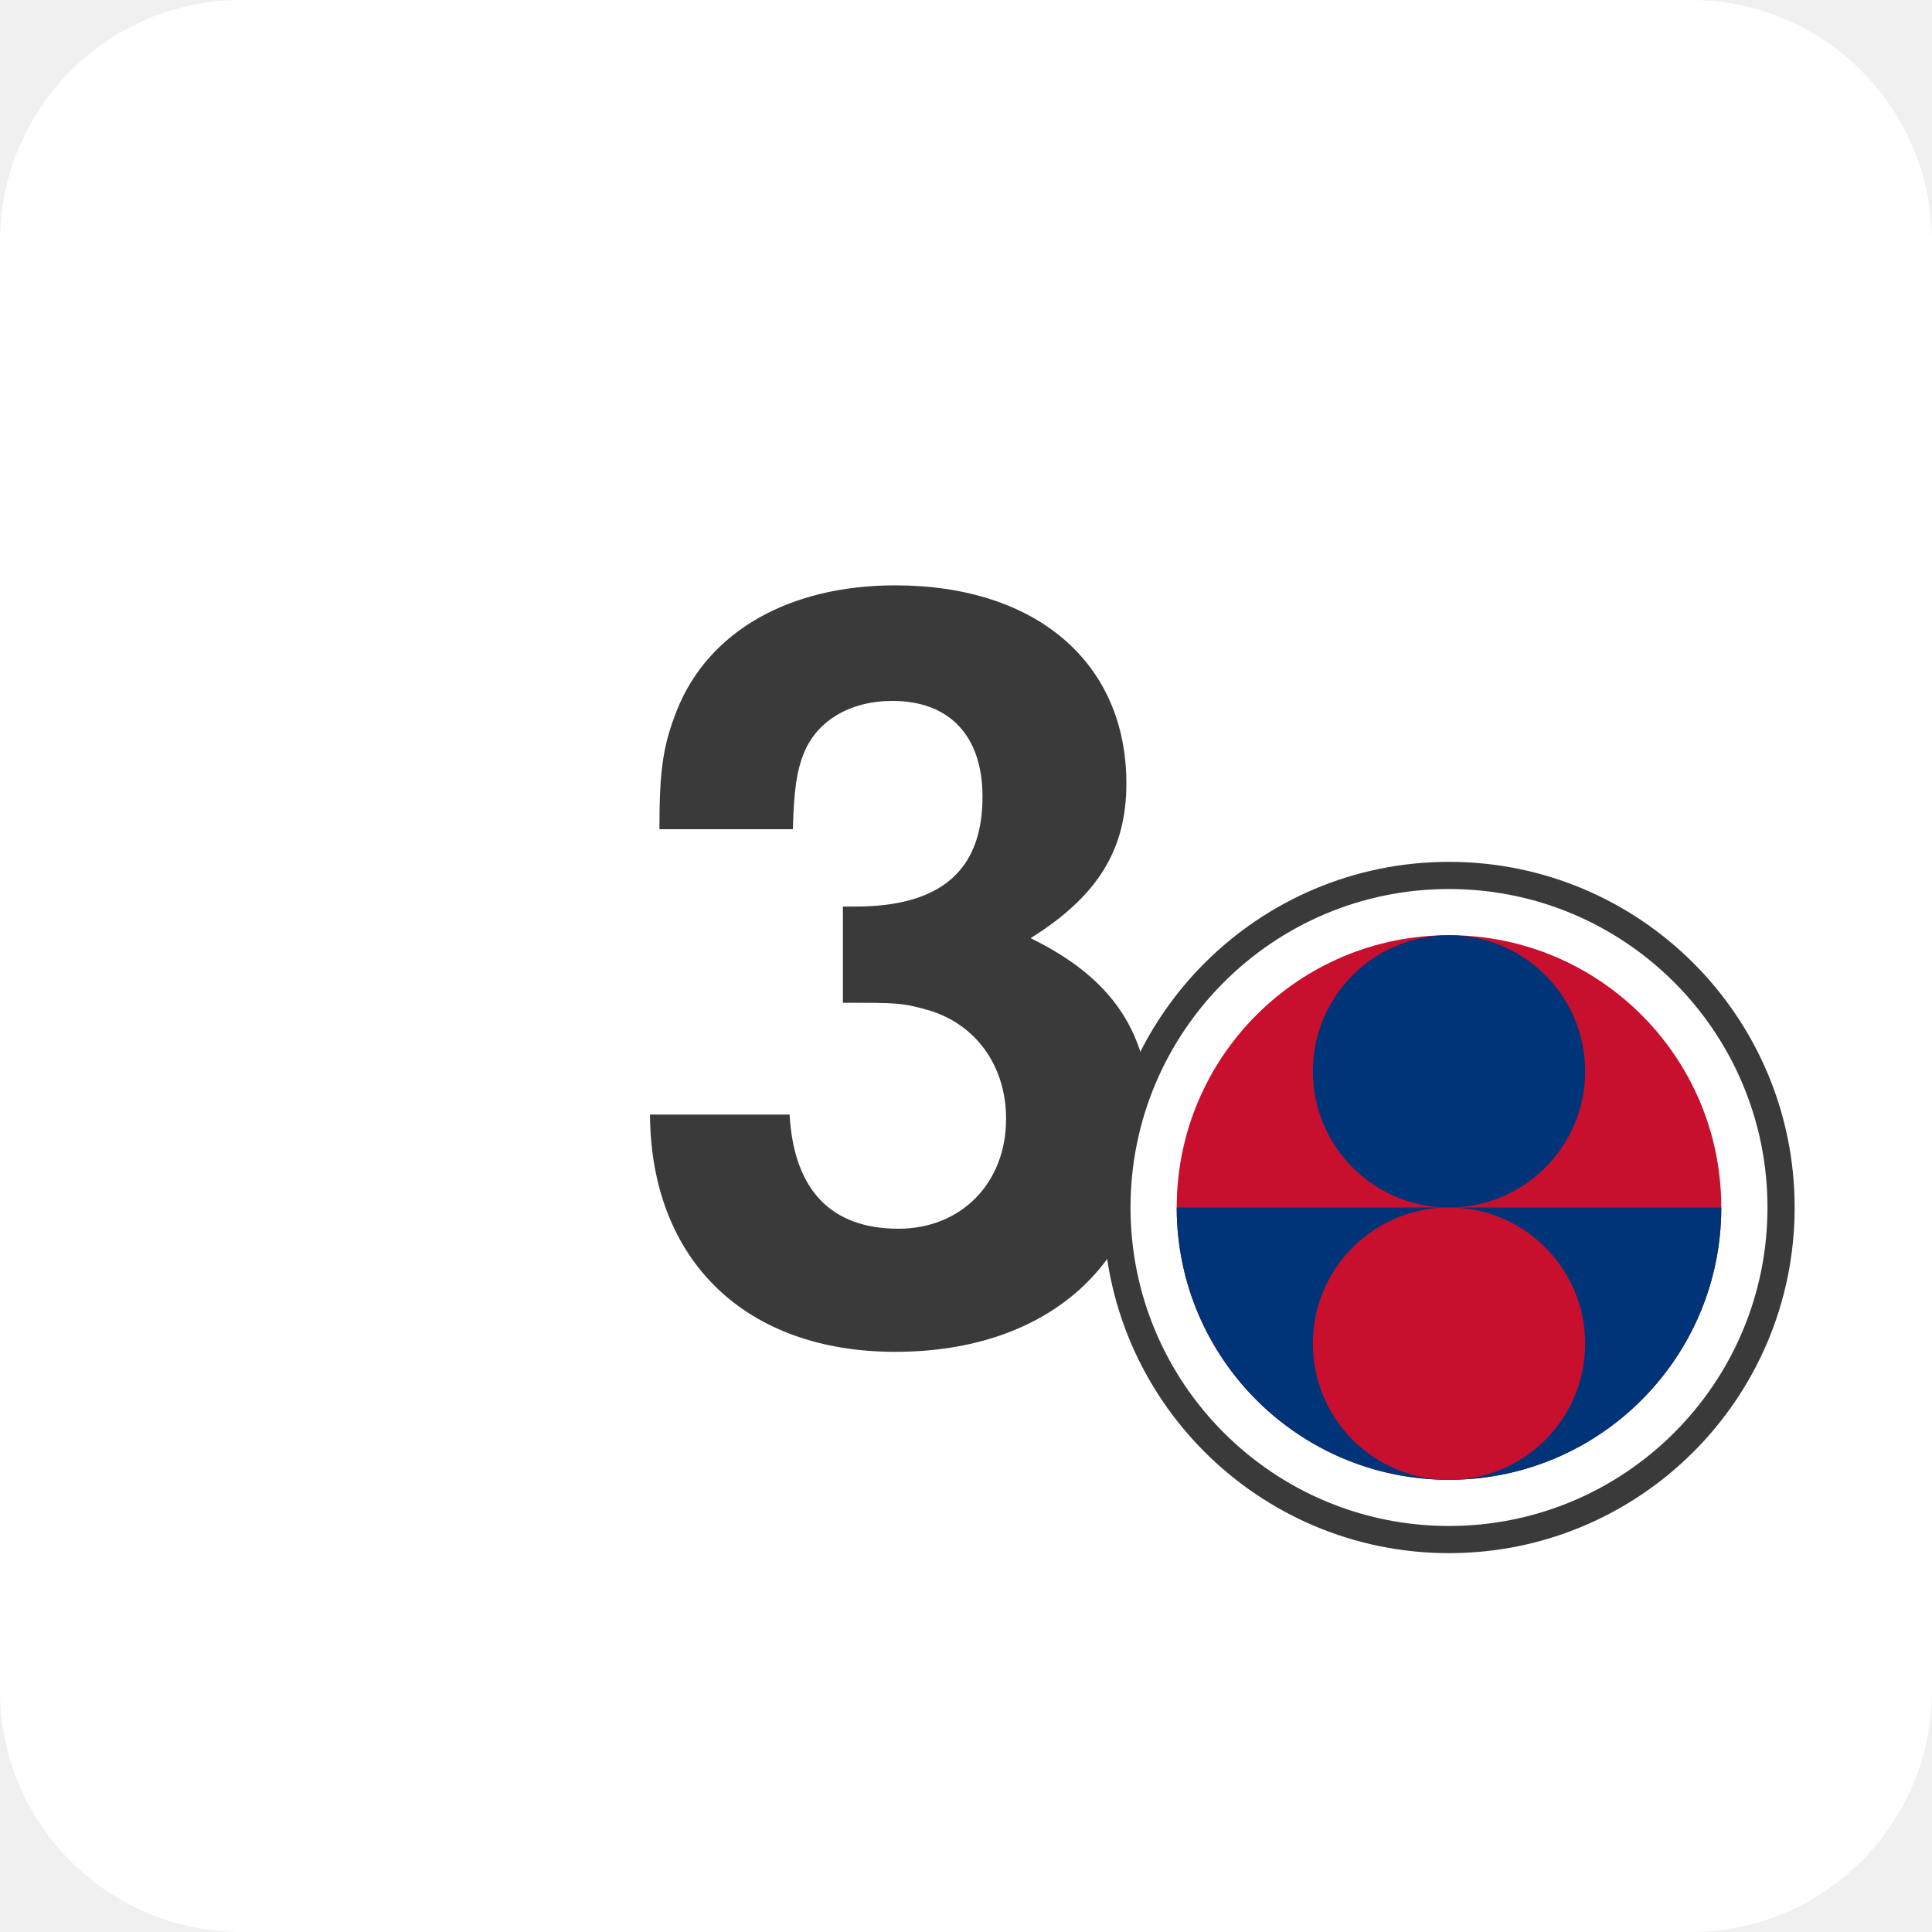
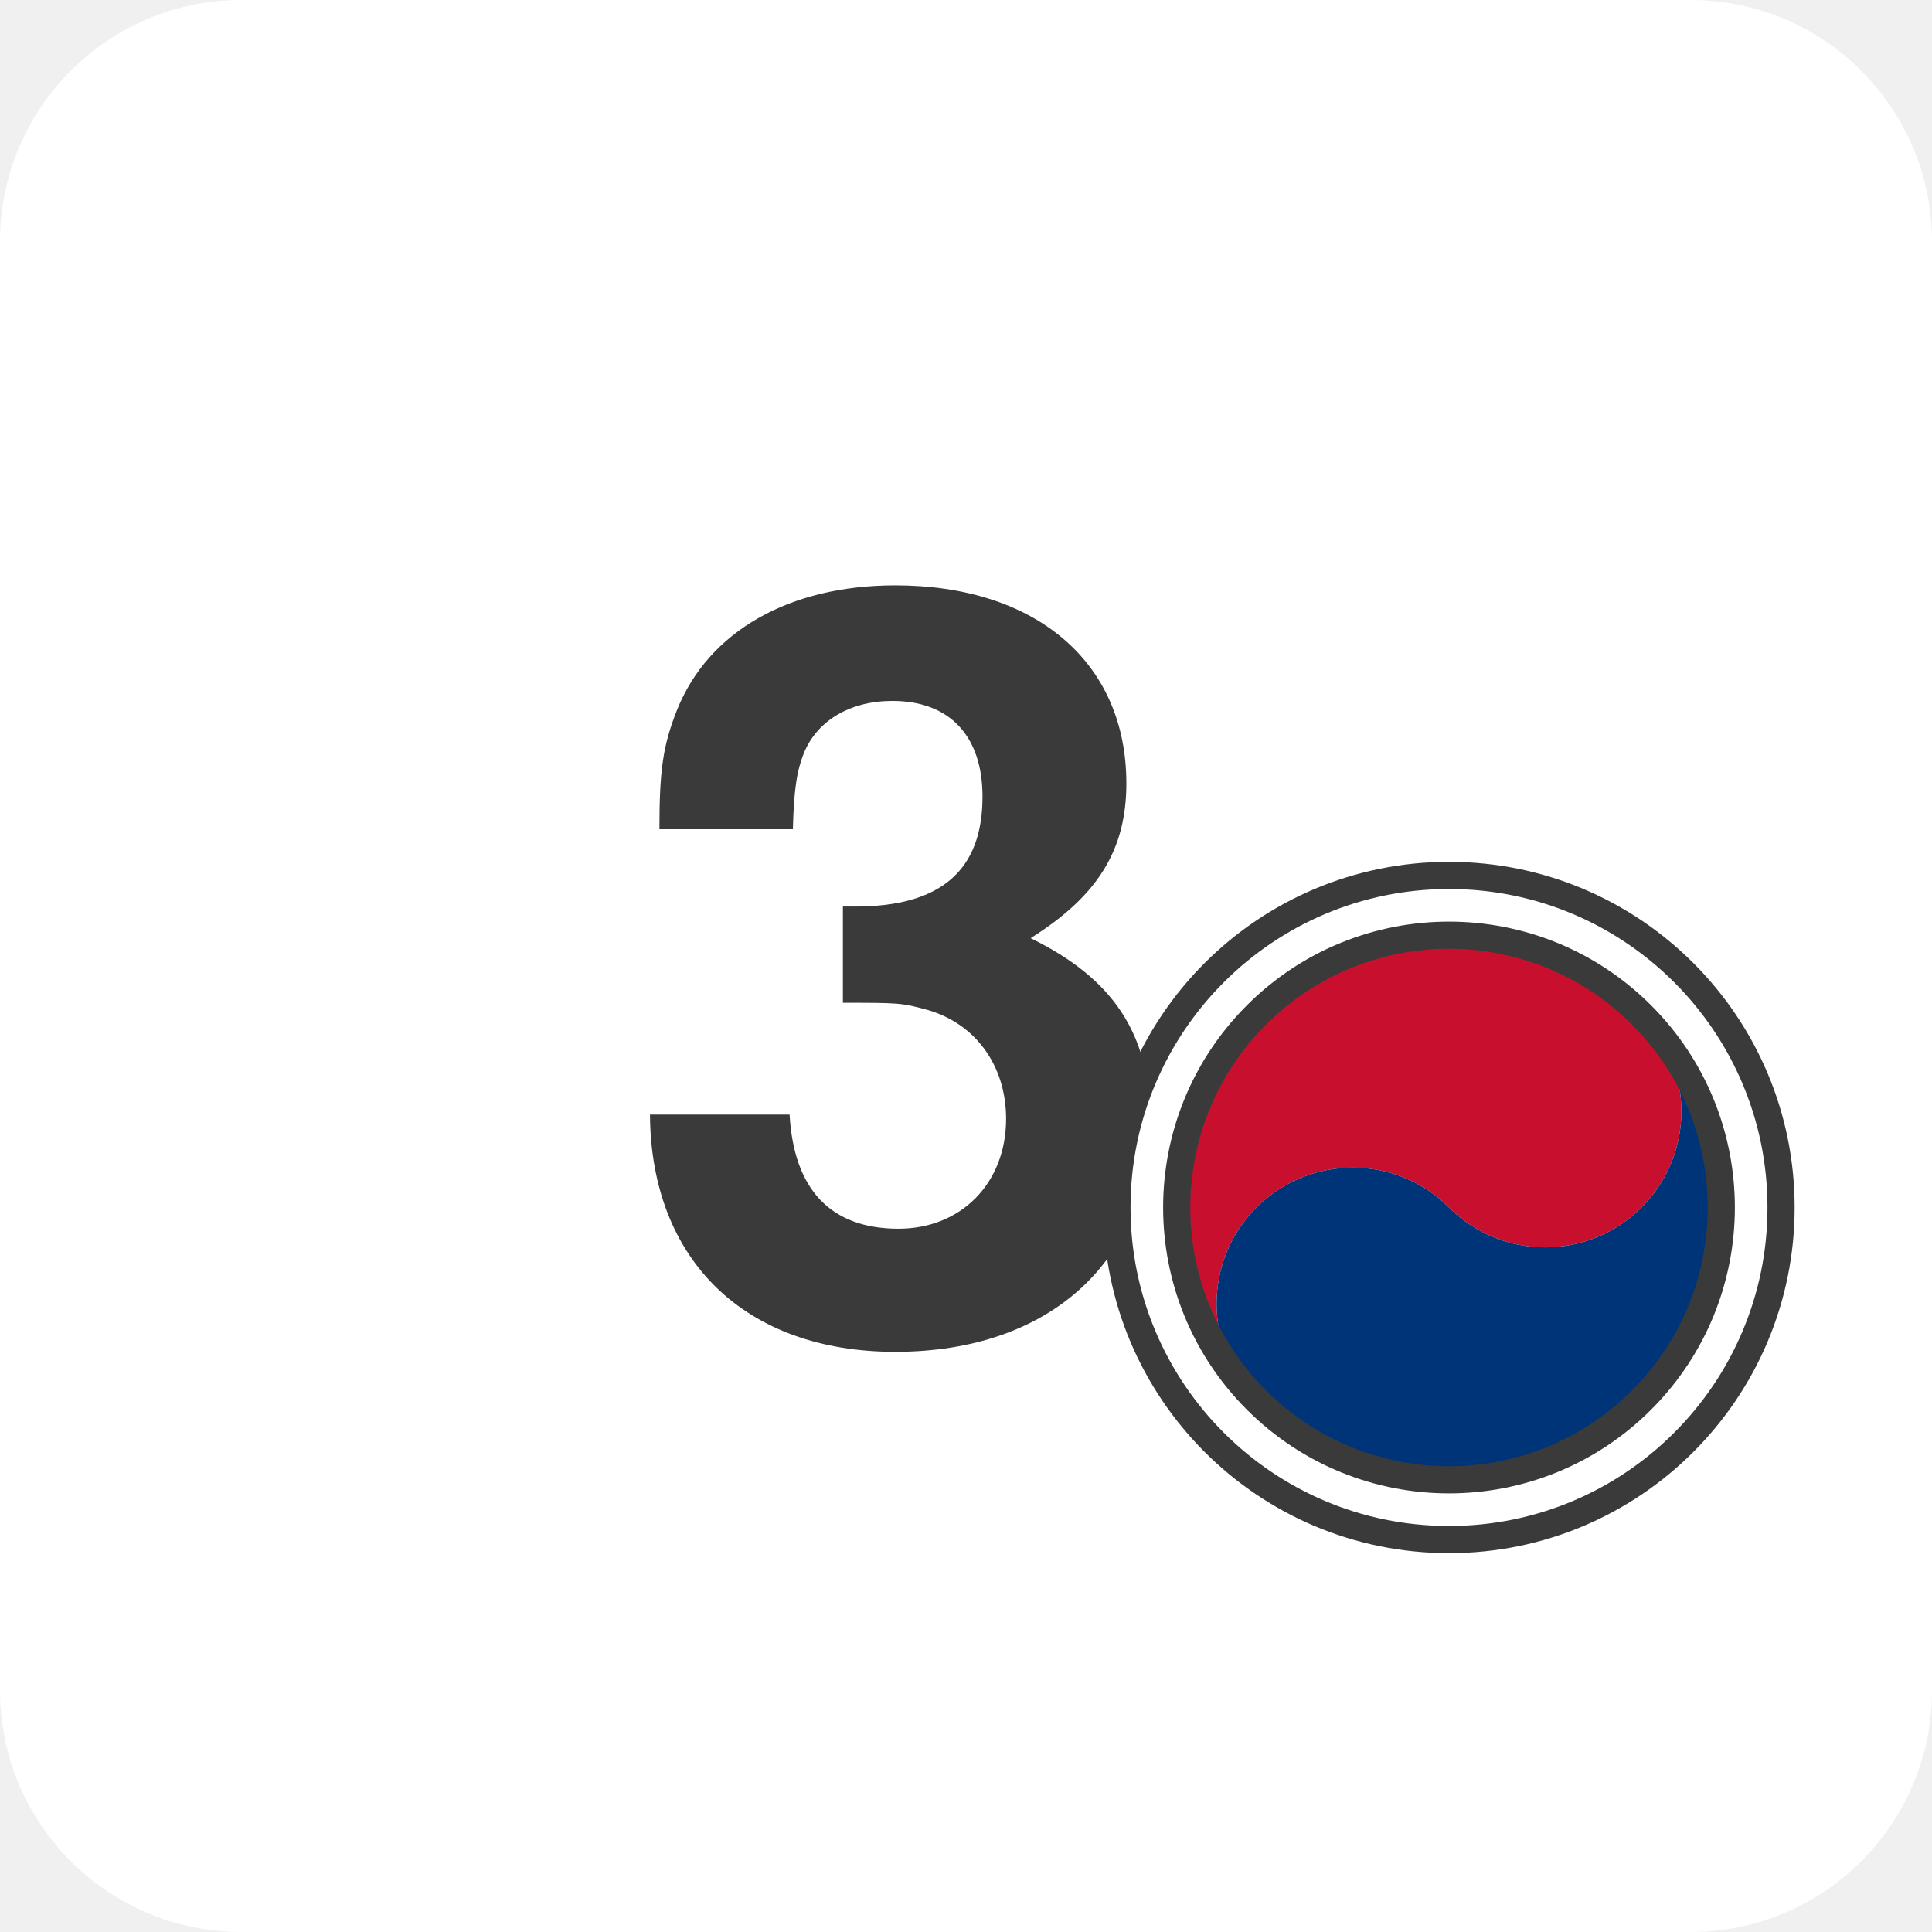
<svg xmlns="http://www.w3.org/2000/svg" viewBox="0 0 64 64" width="64" height="64">
  <rect width="64" height="64" rx="8" fill="#ffffff" />
  <text x="30" y="44" font-size="34" font-family="-apple-system, Helvetica, sans-serif" font-weight="600" fill="#3a3a3a" text-anchor="middle">3</text>
  <circle cx="48.0" cy="40.0" r="11.0" fill="#fff" stroke="#3a3a3a" stroke-width="0.9" />
-   <circle cx="48.00" cy="40.00" r="9.02" fill="#c8102e" />
-   <path d="M 38.98 40.00 A 9.02 9.02 0 0 0 57.02 40.00 Z" fill="#003478" />
-   <circle cx="48.00" cy="35.49" r="4.51" fill="#003478" />
-   <circle cx="48.00" cy="44.51" r="4.51" fill="#c8102e" />
+   <g transform="rotate(45 48.00 40.00)">
+     <path d="M 48.00 30.98 A 9.02 9.02 0 0 0 48.00 49.02 A 4.51 4.51 0 0 1 48.00 40.00 A 4.51 4.51 0 0 0 48.00 30.98 Z" fill="#c8102e" />
+     <path d="M 48.00 30.98 A 9.02 9.02 0 0 1 48.00 49.02 A 4.51 4.51 0 0 1 48.00 40.00 A 4.51 4.51 0 0 0 48.00 30.98 Z" fill="#003478" />
+     <circle cx="48.00" cy="40.00" r="9.02" fill="none" stroke="#3a3a3a" stroke-width="0.9" />
+   </g>
</svg>
